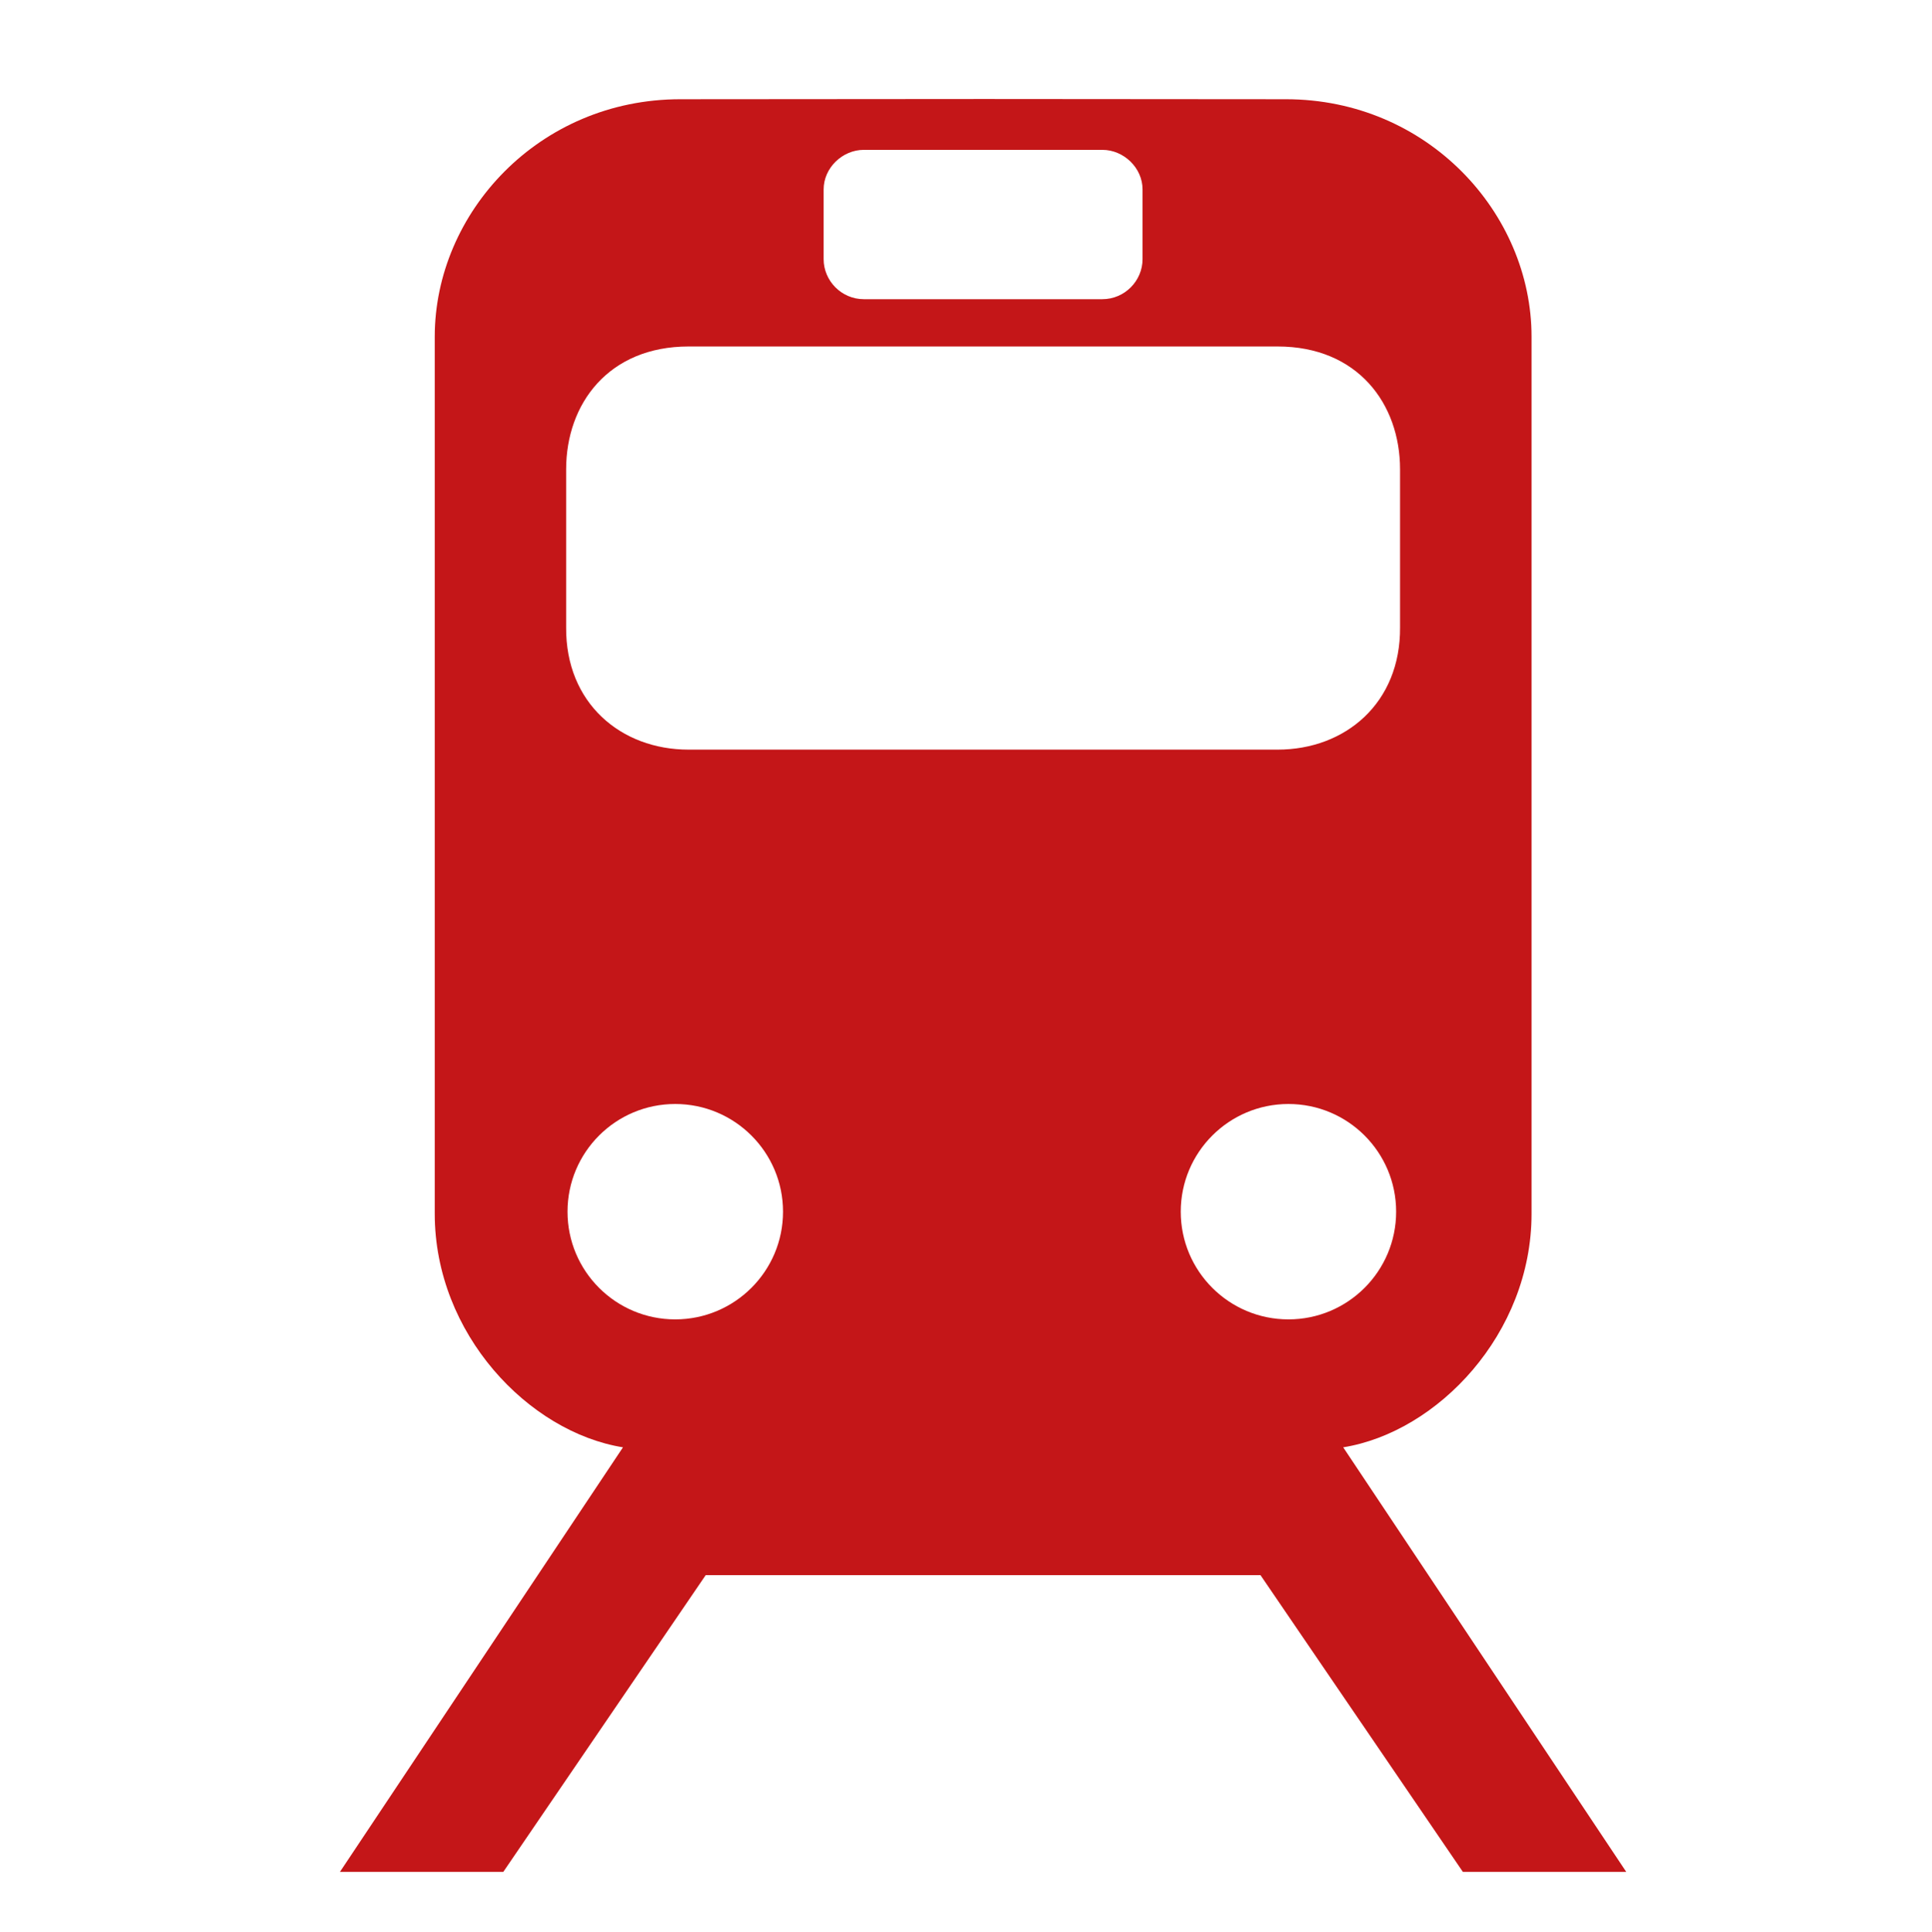
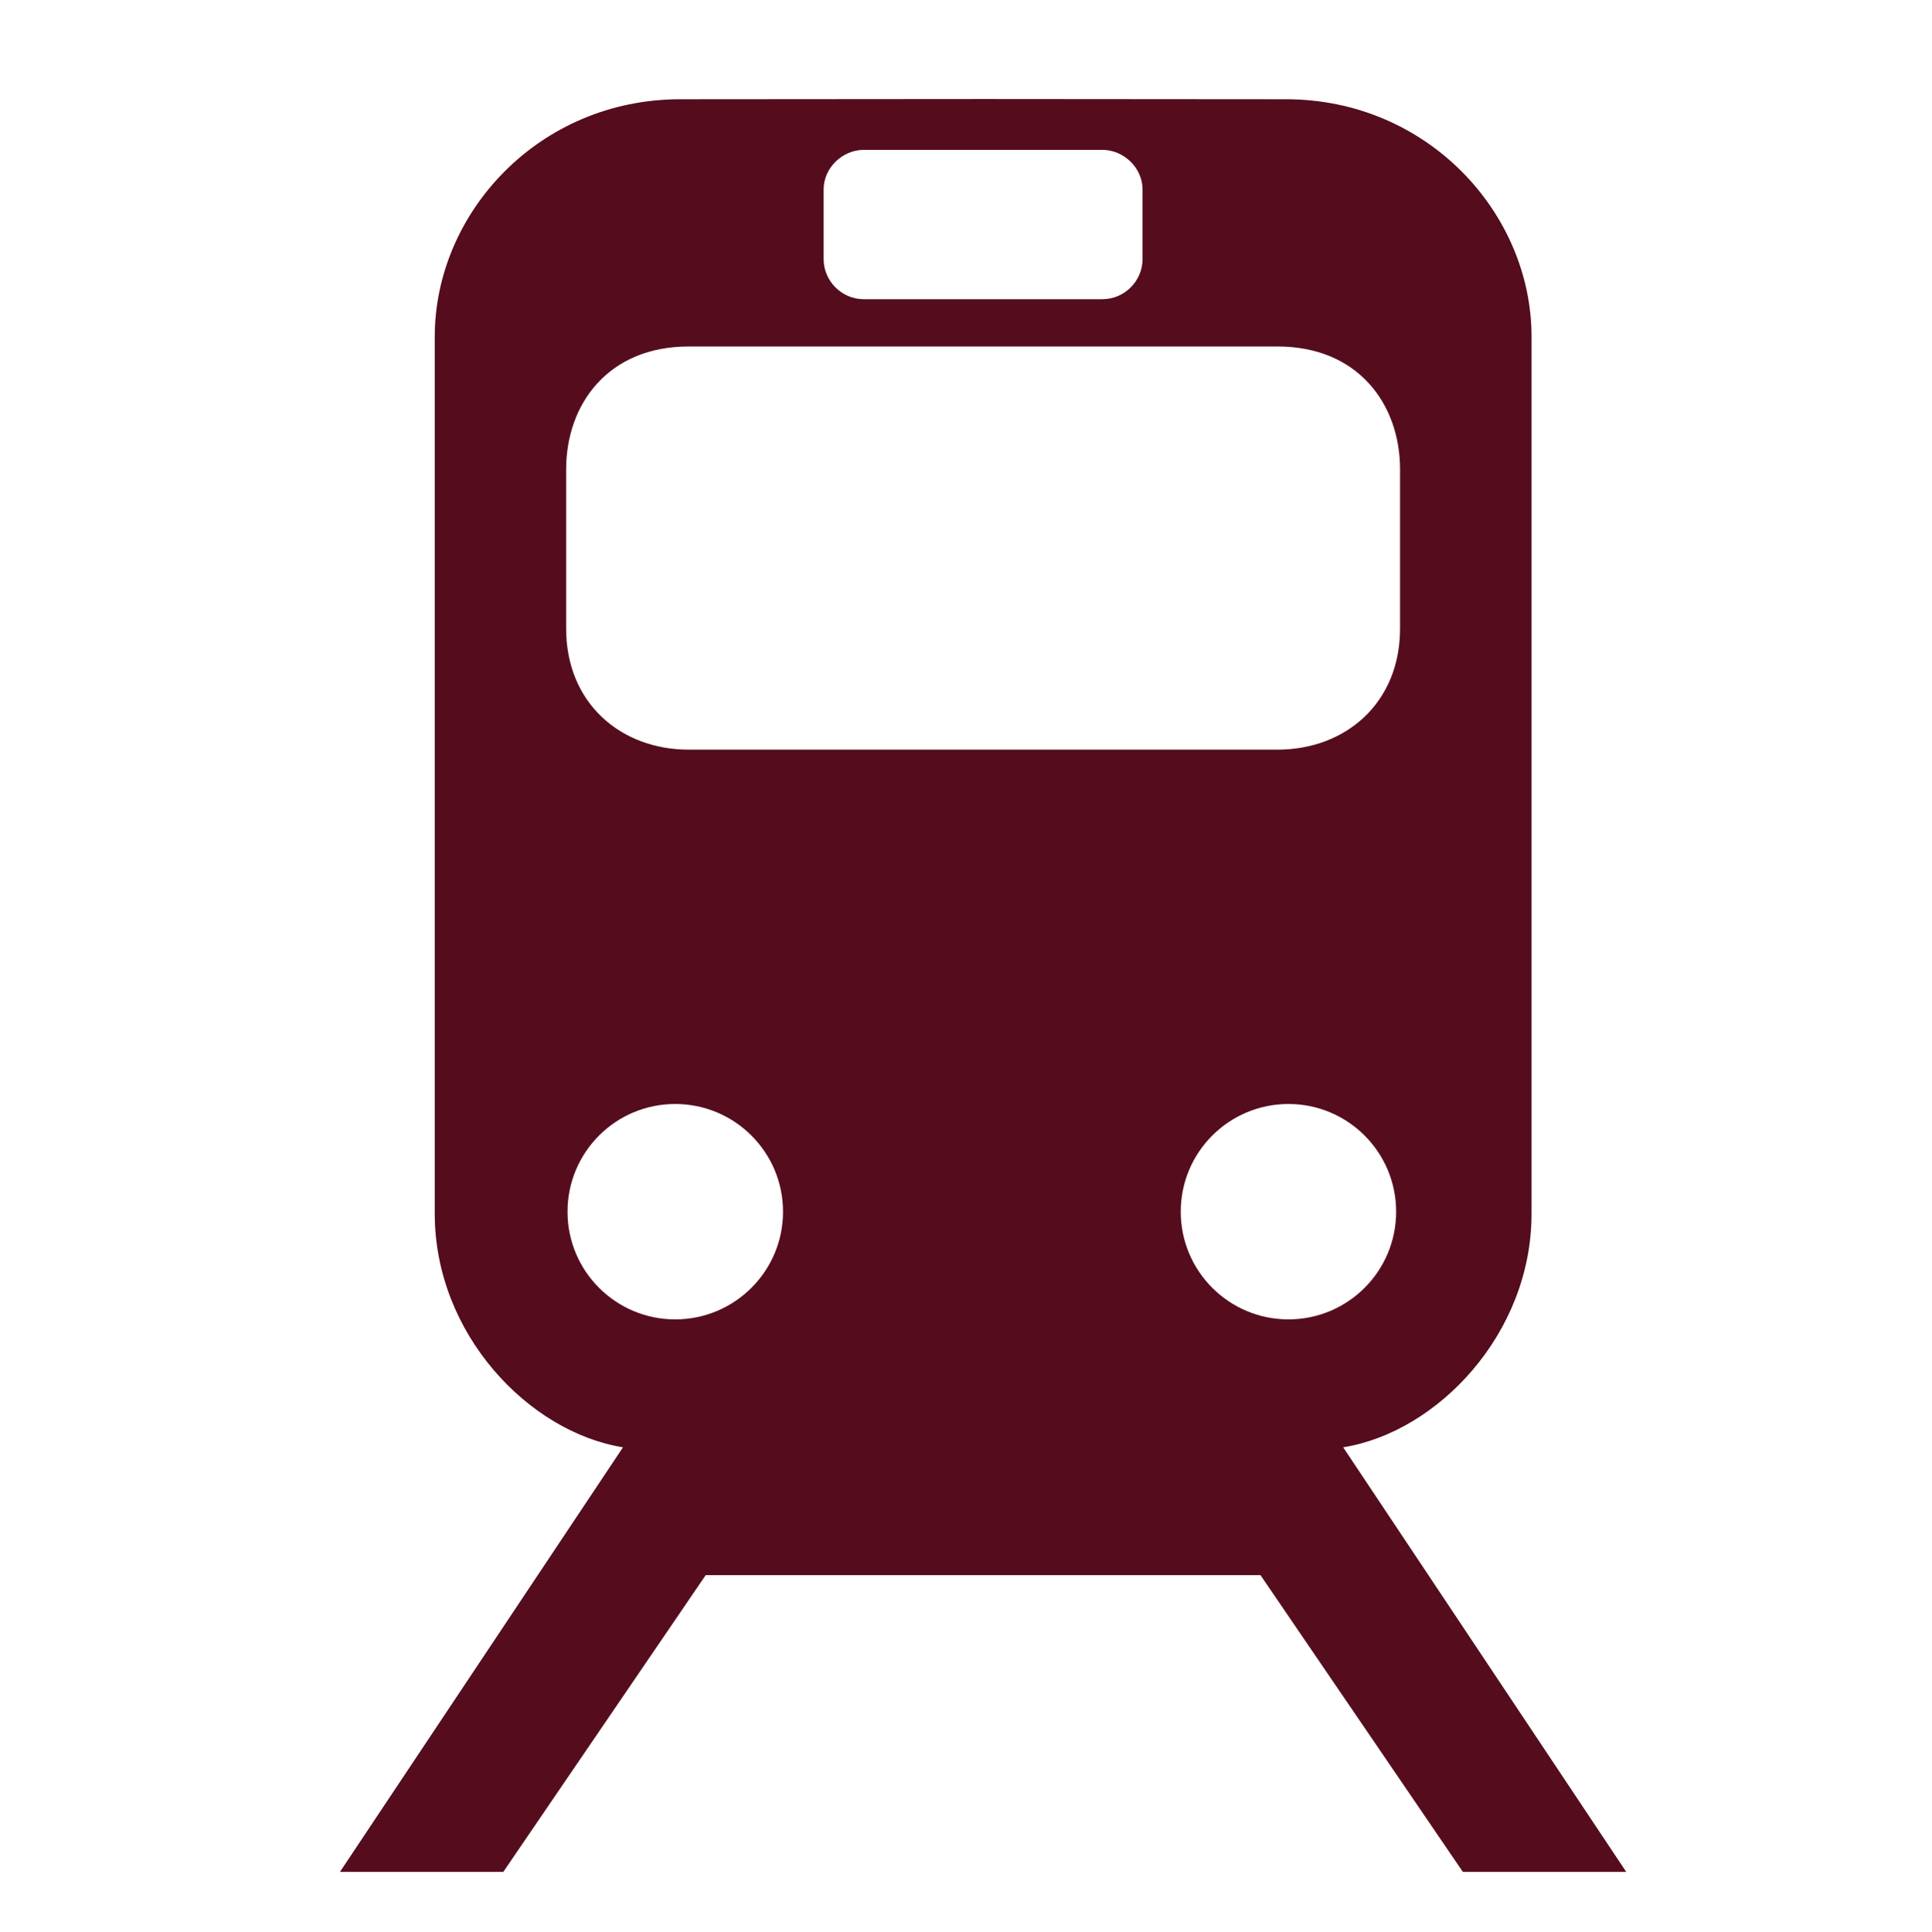
<svg xmlns="http://www.w3.org/2000/svg" enable-background="new 0 0 580 580" height="580" viewBox="0 0 580 580" width="580">
-   <path d="m403.404 434.67c28.344-4.567 56.564-34.117 56.564-70.145v-263.405c0-37.188-31.305-71.319-73.807-71.319l-90.566-.069-91.257.069c-42.503 0-73.773 34.132-73.773 71.319v263.405c0 36.027 28.187 65.577 56.53 70.145l-85.002 127.505h49.066l60.781-89.115h83.241.068.069 83.24l60.781 89.115h49.066zm-156.046-377.779c0-6.466 5.627-11.887 12.094-11.887h35.729.068.069 35.729c6.467 0 12.094 5.42 12.094 11.887v20.94c0 6.466-5.319 12.024-12.094 12.024h-35.729-.069-.068-35.729c-6.774 0-12.094-5.558-12.094-12.024zm-44.574 339.355c-17.866 0-32.343-14.478-32.343-32.342 0-17.867 14.477-32.344 32.343-32.344 17.866 0 32.377 14.477 32.377 32.344 0 17.865-14.512 32.342-32.377 32.342zm92.466-171.111h-.068-88.39c-20.324 0-36.953-13.979-36.766-36.766v-47.408c0-19.707 12.747-36.903 36.766-36.903h88.39.138 88.389c24.019 0 36.766 17.196 36.766 36.903v47.408c.188 22.787-16.442 36.766-36.766 36.766h-88.389zm59.364 138.769c0-17.867 14.477-32.344 32.342-32.344 17.866 0 32.343 14.477 32.343 32.344 0 17.864-14.477 32.342-32.343 32.342-17.865 0-32.342-14.477-32.342-32.342z" fill="rgba(196,22,24,1.0)" fill-opacity="1" stroke="rgba(35,35,35,1.0)" stroke-opacity="1" stroke-width="0.0" />
+   <path d="m403.404 434.67c28.344-4.567 56.564-34.117 56.564-70.145v-263.405c0-37.188-31.305-71.319-73.807-71.319l-90.566-.069-91.257.069c-42.503 0-73.773 34.132-73.773 71.319v263.405c0 36.027 28.187 65.577 56.53 70.145l-85.002 127.505h49.066l60.781-89.115h83.241.068.069 83.24l60.781 89.115h49.066zm-156.046-377.779c0-6.466 5.627-11.887 12.094-11.887h35.729.068.069 35.729c6.467 0 12.094 5.42 12.094 11.887v20.94c0 6.466-5.319 12.024-12.094 12.024h-35.729-.069-.068-35.729c-6.774 0-12.094-5.558-12.094-12.024zm-44.574 339.355c-17.866 0-32.343-14.478-32.343-32.342 0-17.867 14.477-32.344 32.343-32.344 17.866 0 32.377 14.477 32.377 32.344 0 17.865-14.512 32.342-32.377 32.342zm92.466-171.111h-.068-88.39c-20.324 0-36.953-13.979-36.766-36.766v-47.408c0-19.707 12.747-36.903 36.766-36.903h88.39.138 88.389c24.019 0 36.766 17.196 36.766 36.903v47.408c.188 22.787-16.442 36.766-36.766 36.766h-88.389zm59.364 138.769c0-17.867 14.477-32.344 32.342-32.344 17.866 0 32.343 14.477 32.343 32.344 0 17.864-14.477 32.342-32.343 32.342-17.865 0-32.342-14.477-32.342-32.342z" fill="rgba(85,13,30,1.0)" fill-opacity="1" stroke="rgba(35,35,35,1.0)" stroke-opacity="1" stroke-width="0.0" />
</svg>
